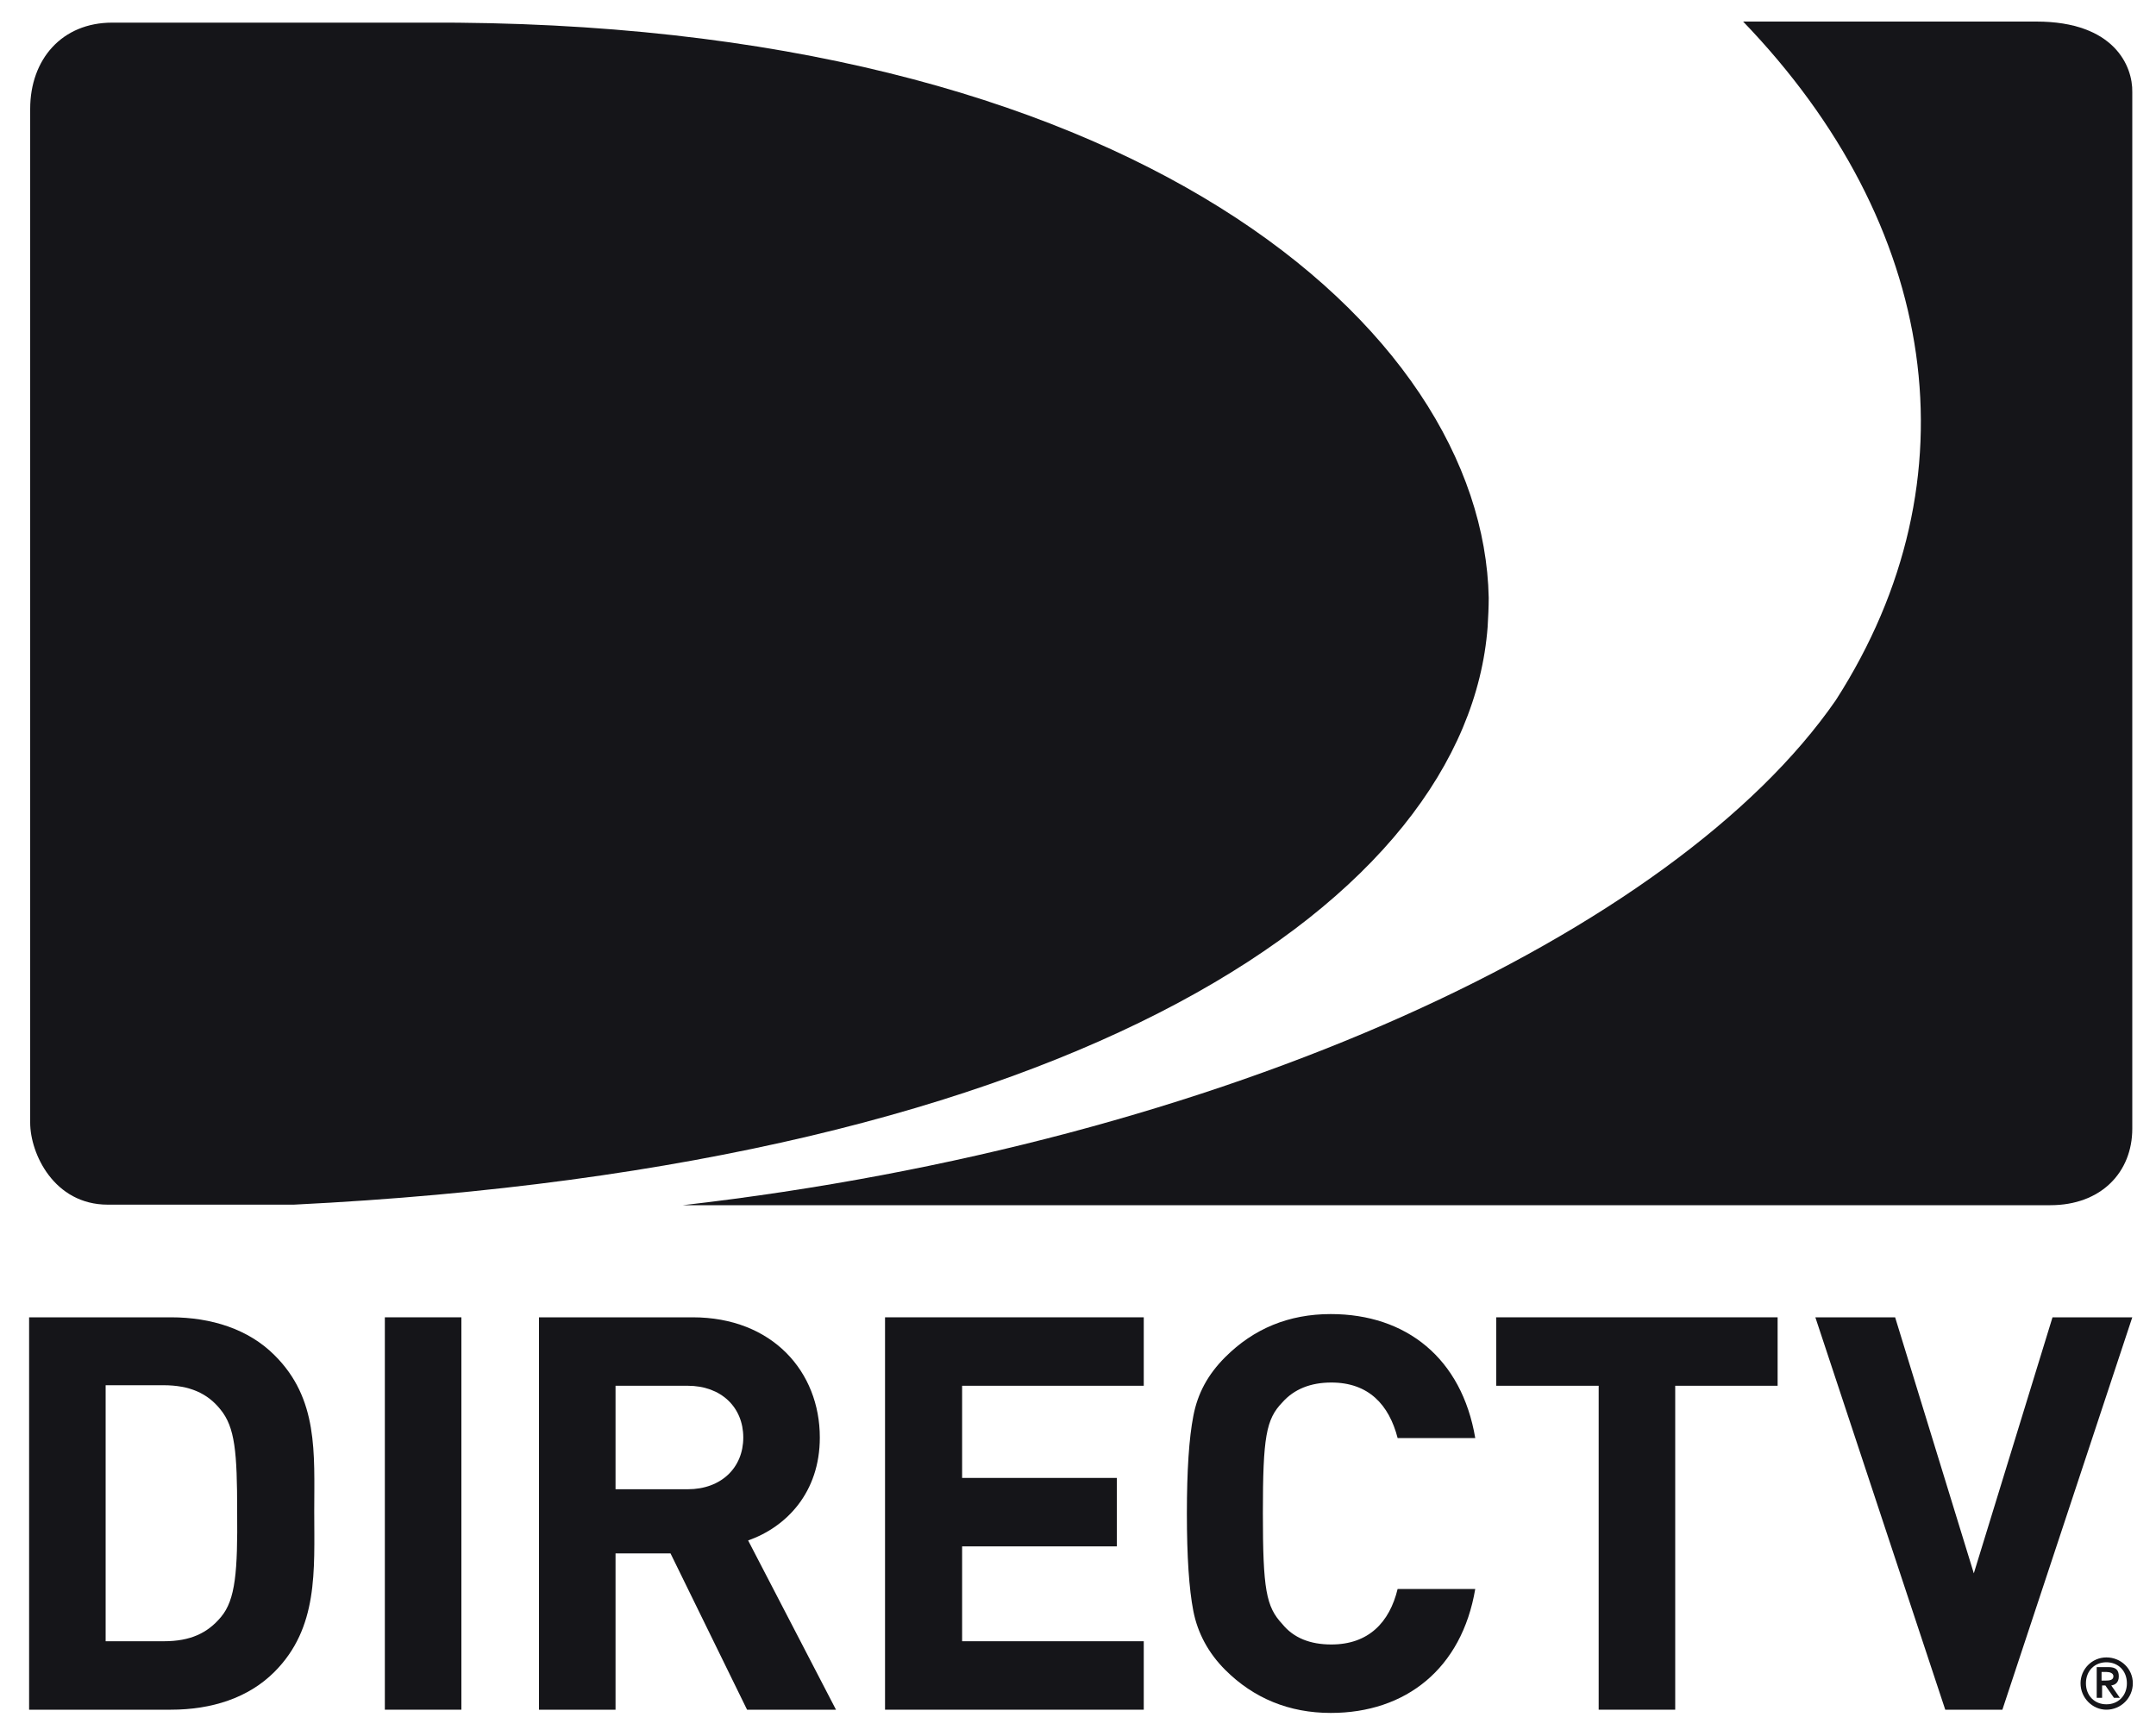
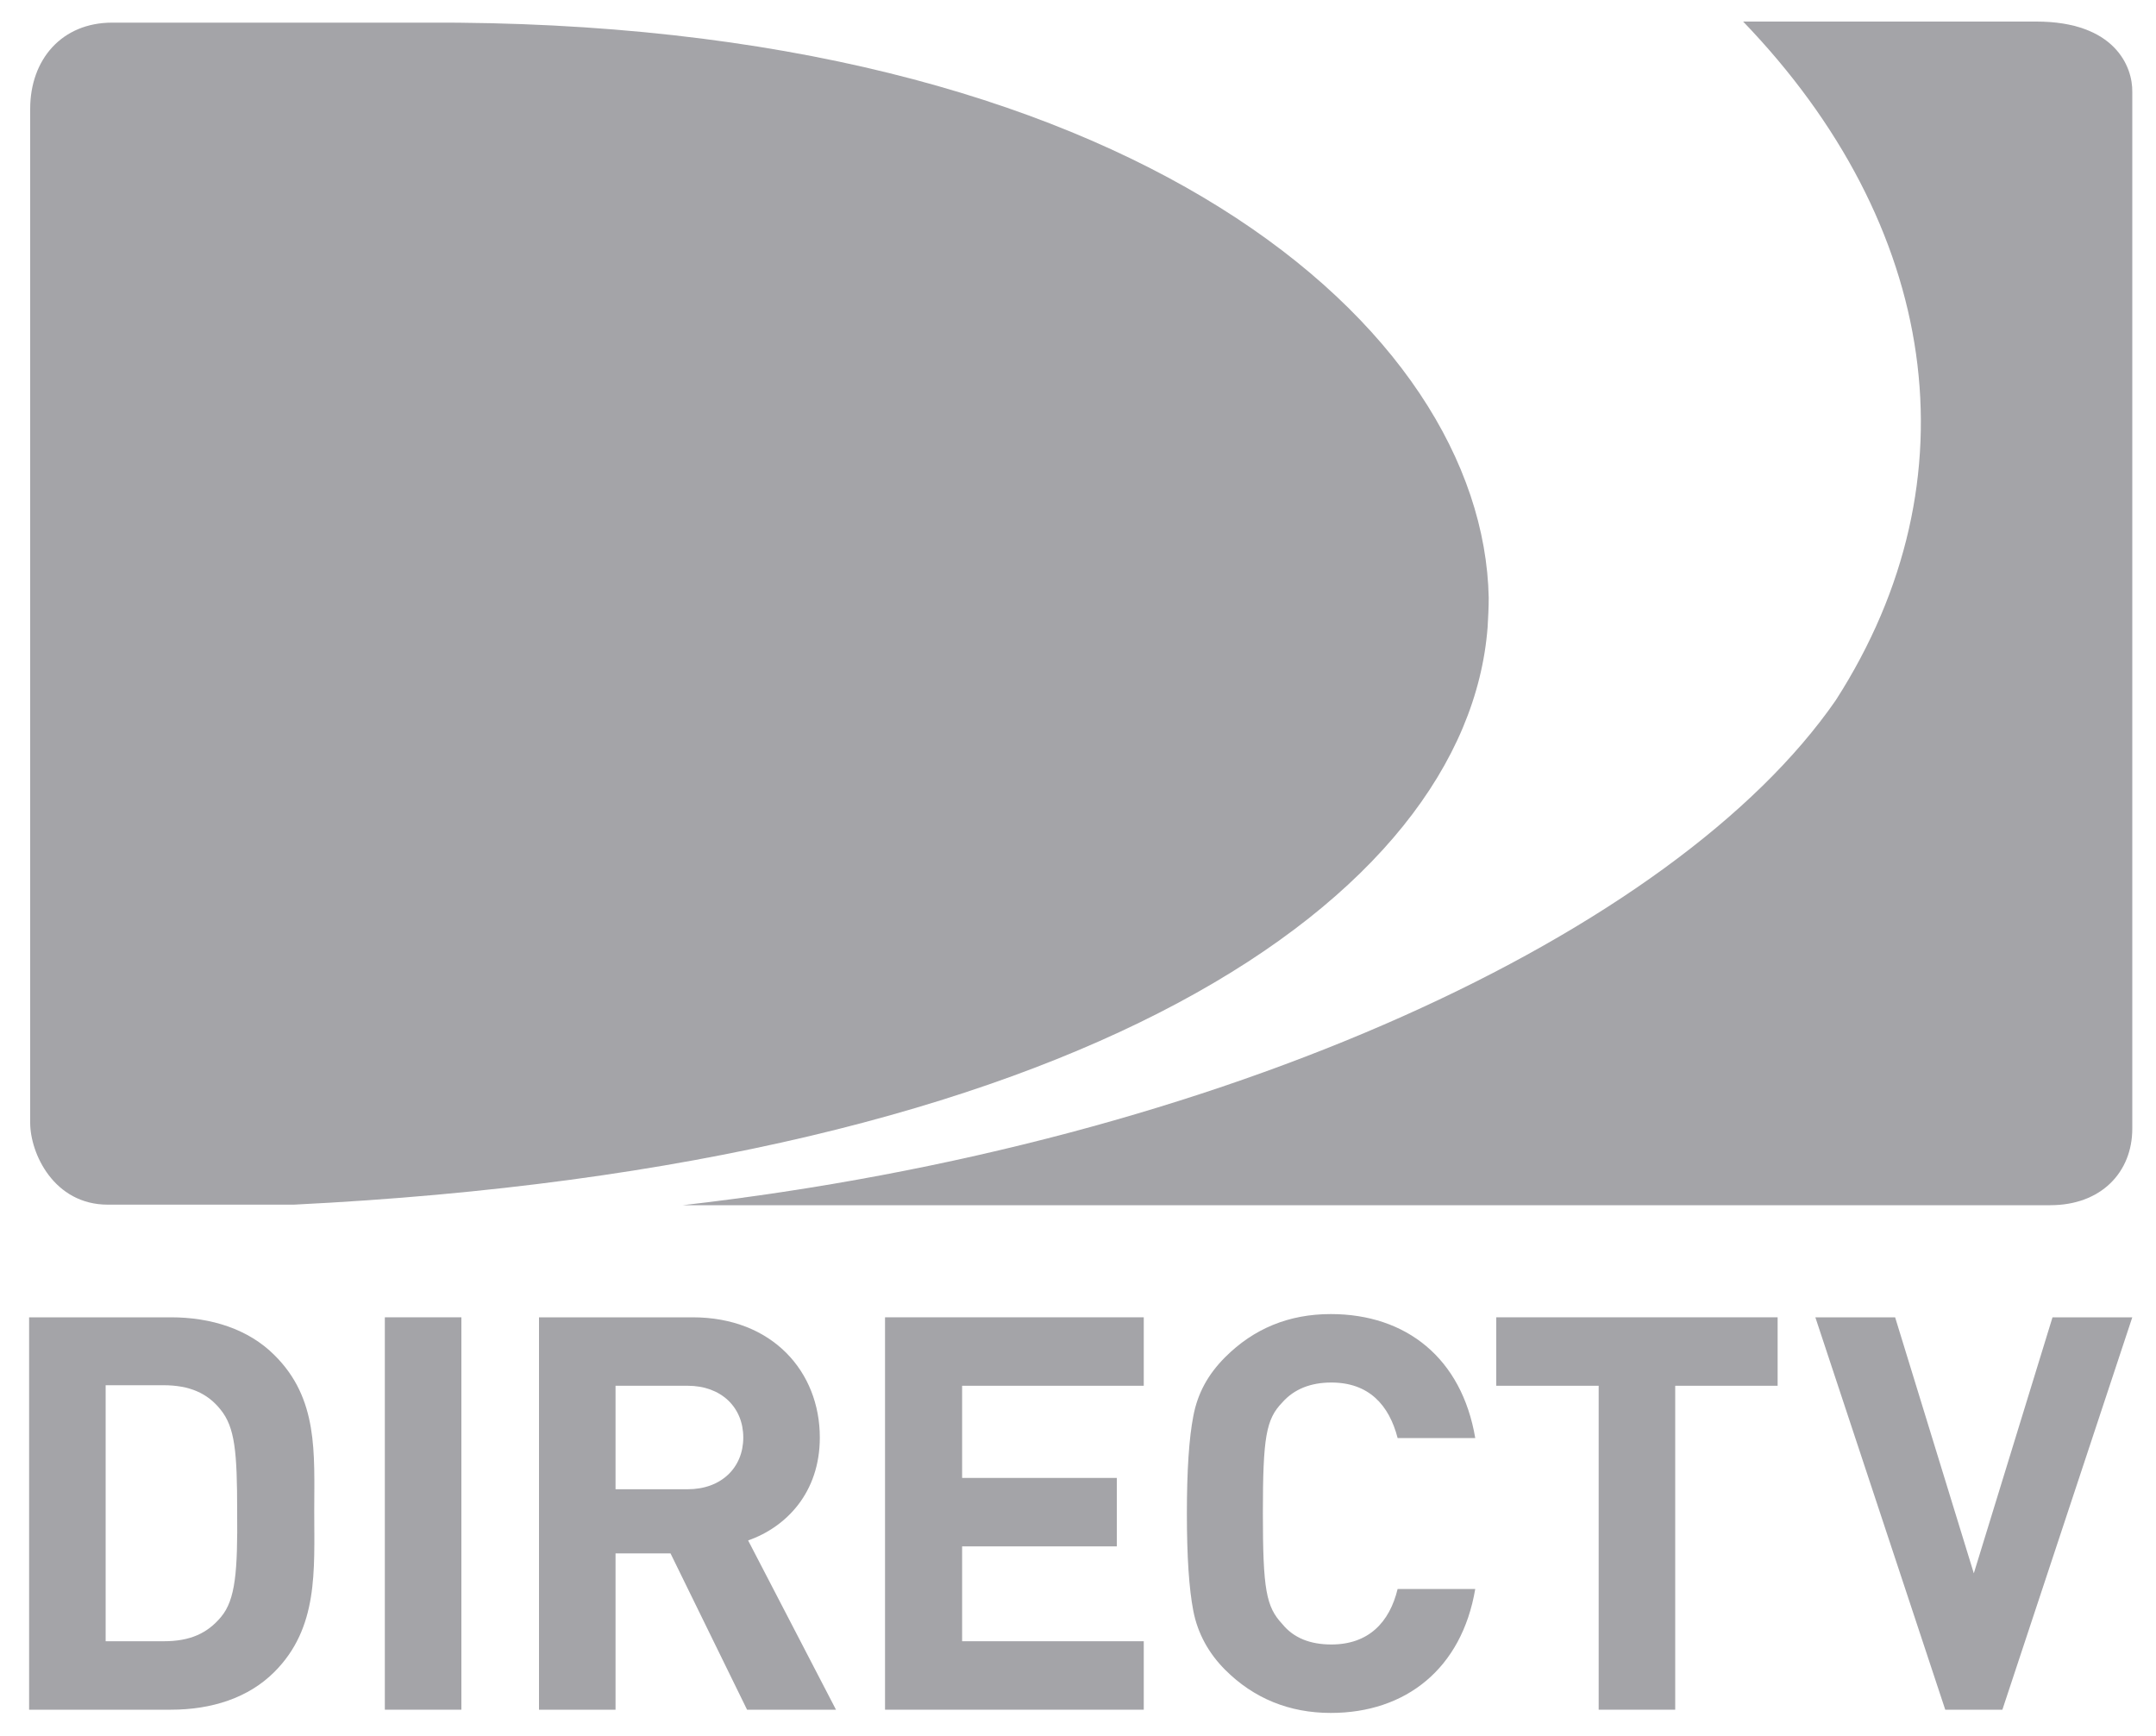
<svg xmlns="http://www.w3.org/2000/svg" version="1.1" id="Layer_1" x="0px" y="0px" viewBox="0 0 400 322" style="enable-background:new 0 0 400 322;" xml:space="preserve">
  <style type="text/css">
- 	.st0{fill:#151519;}
+ 	.st0{fill:#A4A4A8;}
</style>
  <g>
    <g>
-       <path class="st0" d="M393.1,311c0-1.2-0.6-1.7-1.9-1.7H389v5.7h1v-2.3h0.6l1.6,2.3h1.1l-1.6-2.3    C392.4,312.6,393.1,312.2,393.1,311z M389.9,311.8v-1.6h0.9c0.6,0,1.3,0.2,1.3,0.8c0,0.7-0.7,0.8-1.5,0.8H389.9z" />
-       <path class="st0" d="M390.8,307.5c-2.7,0-4.8,2.2-4.8,4.8c0,2.7,2.2,4.9,4.8,4.9c2.7,0,4.9-2.2,4.9-4.9    C395.7,309.6,393.5,307.5,390.8,307.5z M390.8,316.2c-2.2,0-3.8-1.6-3.8-3.9c0-2.3,1.6-3.9,3.8-3.9c2.2,0,3.8,1.6,3.8,3.9    C394.6,314.6,393,316.2,390.8,316.2z" />
-       <path class="st0" d="M50.9,251.4c-4.8-4.8-11.7-7-19.2-7H5.4v72.8h26.3c7.6,0,14.4-2.2,19.2-7c8.2-8.2,7.4-18.8,7.4-29.8    C58.3,269.6,59.1,259.5,50.9,251.4z M41,300c-2.5,3-5.7,4.5-10.6,4.5H19.6v-47.5h10.7c4.9,0,8.2,1.5,10.6,4.5    c2.7,3.3,3.1,7.9,3.1,18.9C44.1,291.5,43.7,296.8,41,300z" />
+       <path class="st0" d="M50.9,251.4c-4.8-4.8-11.7-7-19.2-7H5.4v72.8h26.3c7.6,0,14.4-2.2,19.2-7c8.2-8.2,7.4-18.8,7.4-29.8    C58.3,269.6,59.1,259.5,50.9,251.4z M41,300c-2.5,3-5.7,4.5-10.6,4.5H19.6V257h10.7c4.9,0,8.2,1.5,10.6,4.5    c2.7,3.3,3.1,7.9,3.1,18.9C44.1,291.5,43.7,296.8,41,300z" />
      <rect x="71.4" y="244.4" class="st0" width="14.2" height="72.8" />
-       <path class="st0" d="M152.1,266.7c0-12.2-8.8-22.3-23.6-22.3H100v72.8h14.2v-29h10.2l14.2,29h16.5l-16.3-31.4    C145.9,283.3,152.1,276.9,152.1,266.7z M127.6,276.3h-13.4v-19.2h13.4c6.2,0,10.3,4,10.3,9.6C137.9,272.3,133.8,276.3,127.6,276.3    z" />
+       <path class="st0" d="M152.1,266.7c0-12.2-8.8-22.3-23.6-22.3H100v72.8h14.2v-29h10.2l14.2,29h16.5l-16.3-31.4    C145.9,283.3,152.1,276.9,152.1,266.7z M127.6,276.3h-13.4v-19.2h13.4c6.2,0,10.3,4,10.3,9.6S133.8,276.3,127.6,276.3z" />
      <polygon class="st0" points="164.2,317.2 212.2,317.2 212.2,304.5 178.5,304.5 178.5,286.9 207.2,286.9 207.2,274.2 178.5,274.2     178.5,257.1 212.2,257.1 212.2,244.4 164.2,244.4   " />
-       <path class="st0" d="M247,256.5c6.9,0,10.7,4.1,12.3,10.3h14.4c-2.5-14.8-12.8-23-26.8-23c-7.8,0-14.3,2.7-19.6,8    c-3.2,3.2-5.1,6.7-5.9,10.9c-0.8,4.1-1.2,10.1-1.2,18.1s0.4,14,1.2,18.1c0.8,4.1,2.8,7.8,5.9,10.9c5.3,5.3,11.9,8,19.6,8    c13.9,0,24.3-8.2,26.8-23h-14.4c-1.5,6.2-5.4,10.3-12.3,10.3c-3.9,0-7-1.2-9.1-3.8c-3-3.2-3.6-6.4-3.6-20.6    c0-14.1,0.6-17.4,3.6-20.5C240.1,257.7,243.2,256.5,247,256.5z" />
+       <path class="st0" d="M247,256.5c6.9,0,10.7,4.1,12.3,10.3h14.4c-2.5-14.8-12.8-23-26.8-23c-7.8,0-14.3,2.7-19.6,8    c-3.2,3.2-5.1,6.7-5.9,10.9c-0.8,4.1-1.2,10.1-1.2,18.1s0.4,14,1.2,18.1s2.8,7.8,5.9,10.9c5.3,5.3,11.9,8,19.6,8    c13.9,0,24.3-8.2,26.8-23h-14.4c-1.5,6.2-5.4,10.3-12.3,10.3c-3.9,0-7-1.2-9.1-3.8c-3-3.2-3.6-6.4-3.6-20.6    c0-14.1,0.6-17.4,3.6-20.5C240.1,257.7,243.2,256.5,247,256.5z" />
      <polygon class="st0" points="277.6,257.1 296.6,257.1 296.6,317.2 310.8,317.2 310.8,257.1 329.8,257.1 329.8,244.4 277.6,244.4       " />
      <polygon class="st0" points="380.8,244.4 366.2,291.9 351.6,244.4 336.8,244.4 360.9,317.2 371.5,317.2 395.6,244.4   " />
      <path class="st0" d="M377.8,4h-54.4c36.2,37.6,43.6,84.8,17.2,125.9c-29.8,43.1-113.4,82.2-213.9,93.7h253.7    c9.4,0,15.2-6.1,15.2-14.2c0,0,0-189,0-192.3C395.7,12.3,392.3,4,377.8,4z" />
      <path class="st0" d="M20,223.5h34.5c146-7.2,217.7-56.9,221.5-107.2c0.1-1.8,0.2-3.6,0.2-5.4C275.2,60.8,210,3.5,78.8,4.2h-58    c-9.3,0-15.2,6.8-15.2,16v188.1C5.6,214,10,223.5,20,223.5z" />
    </g>
  </g>
</svg>
